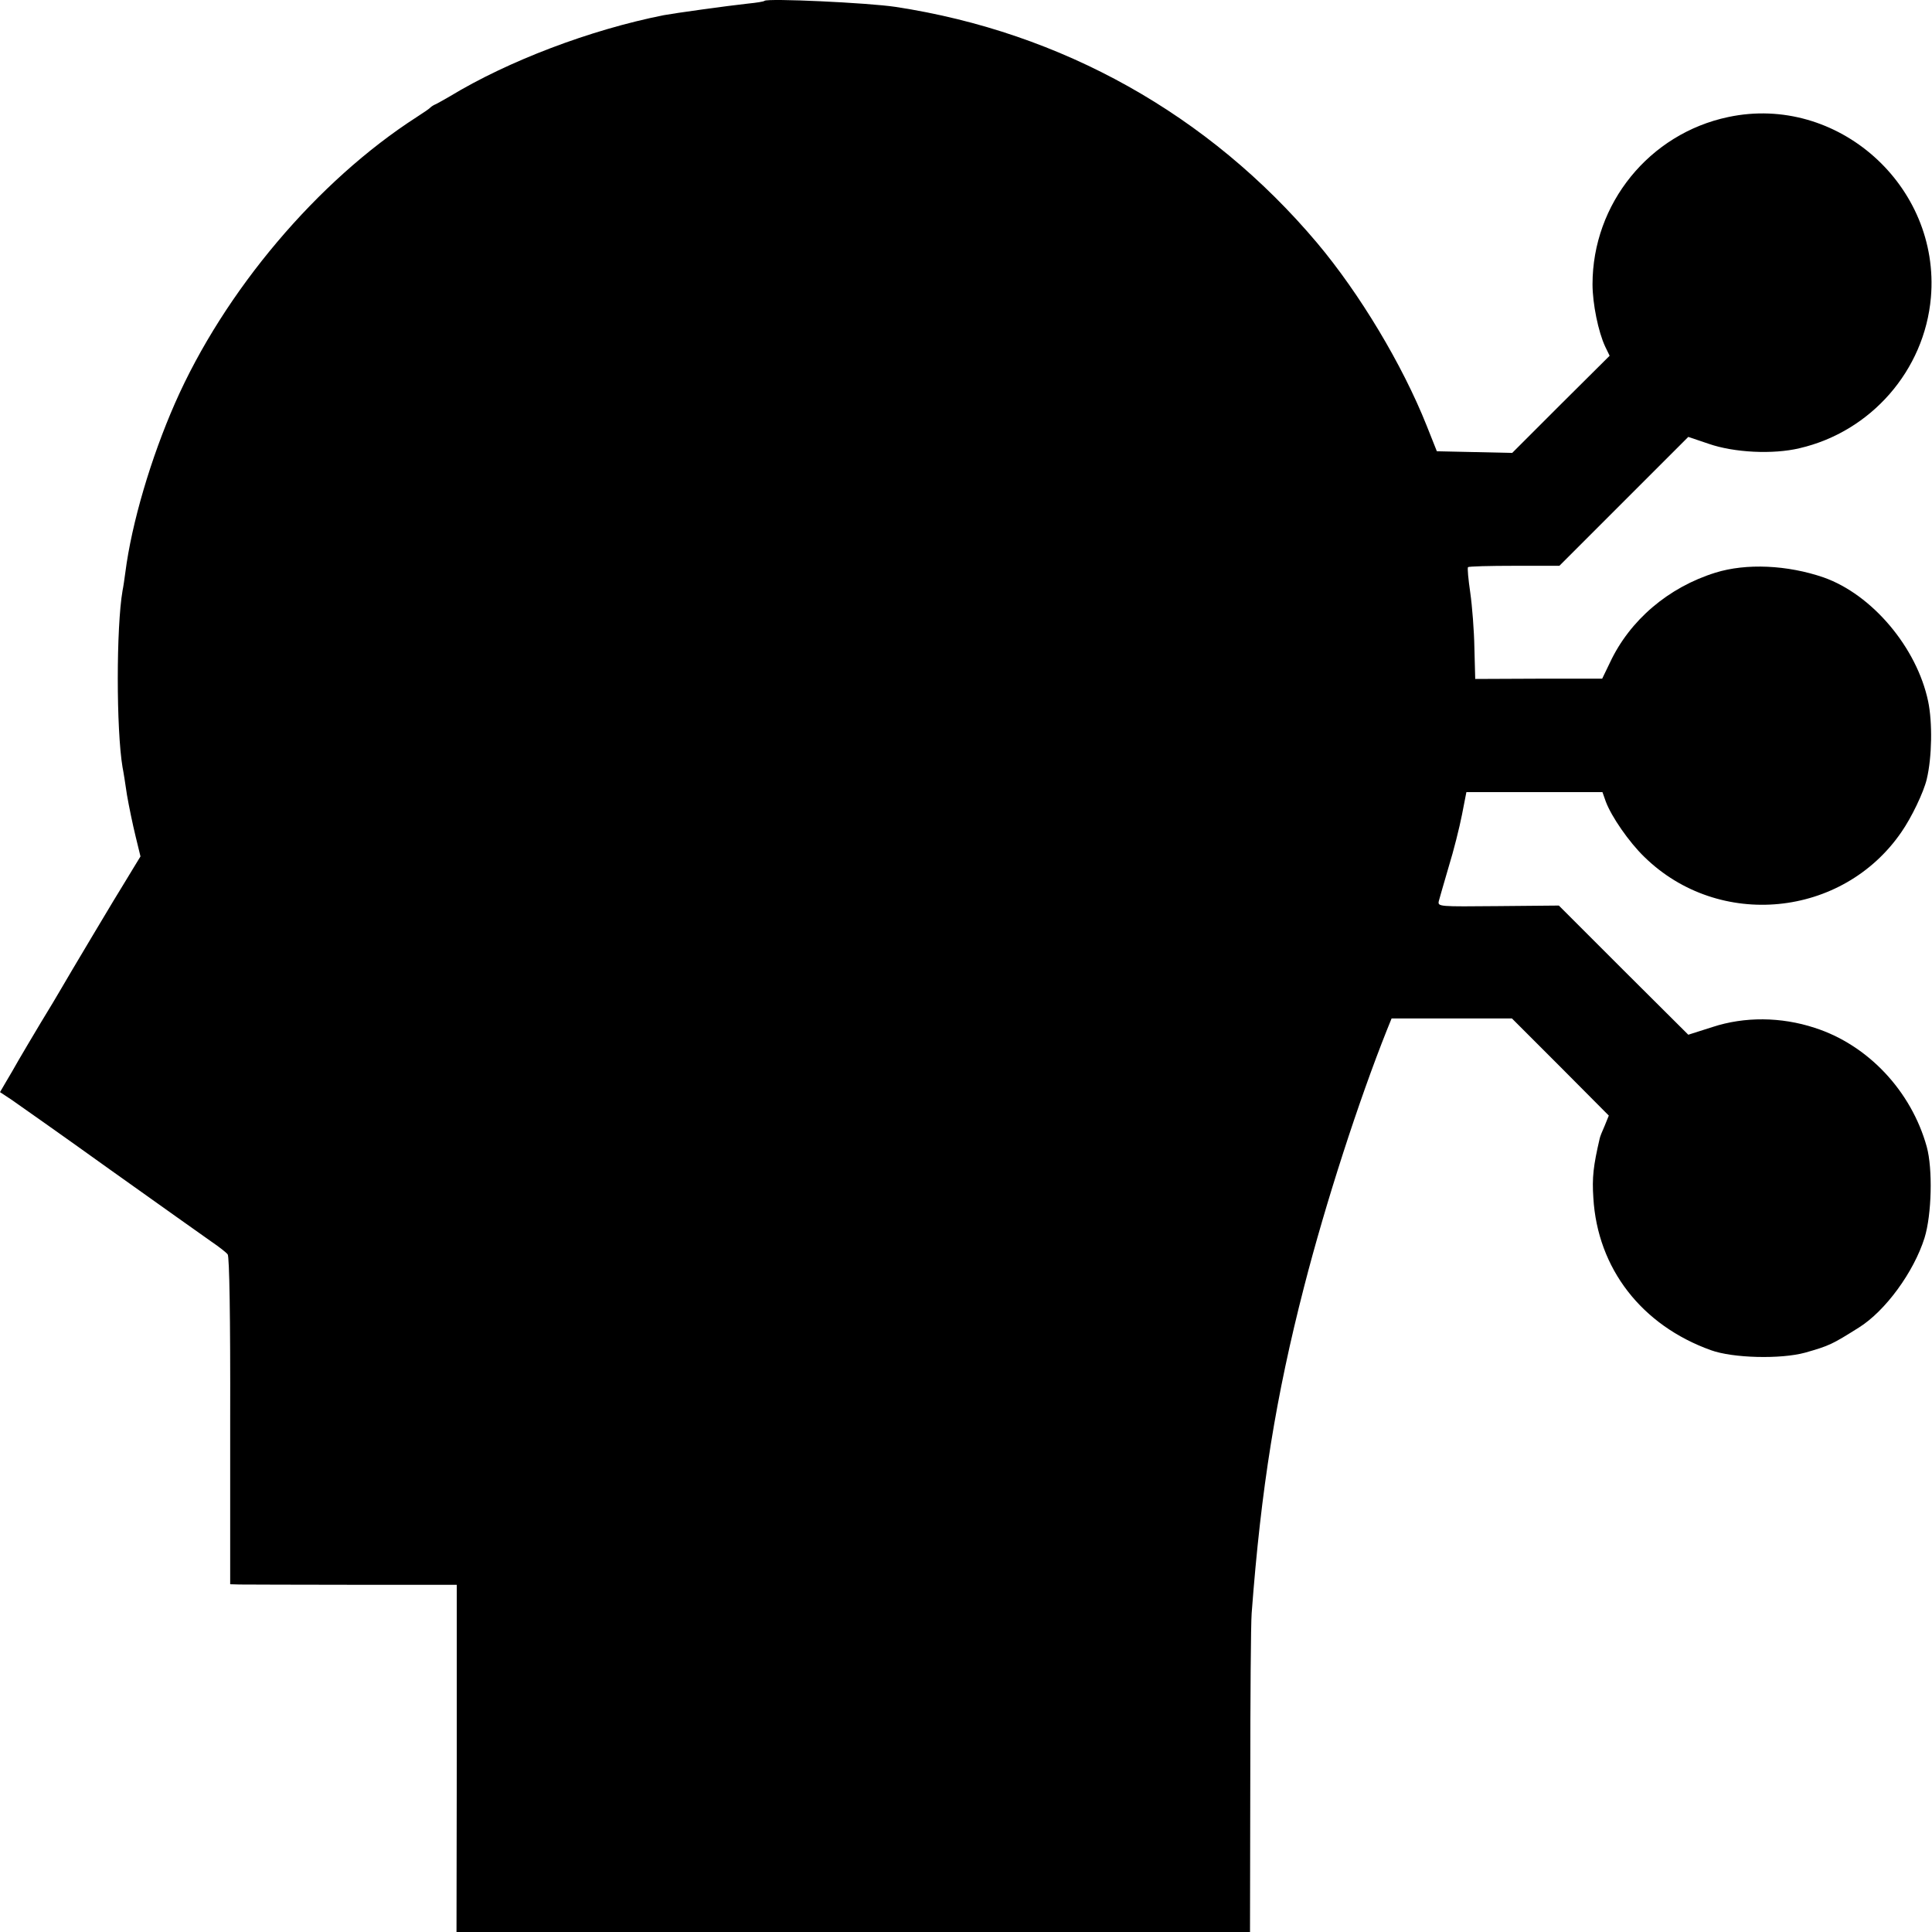
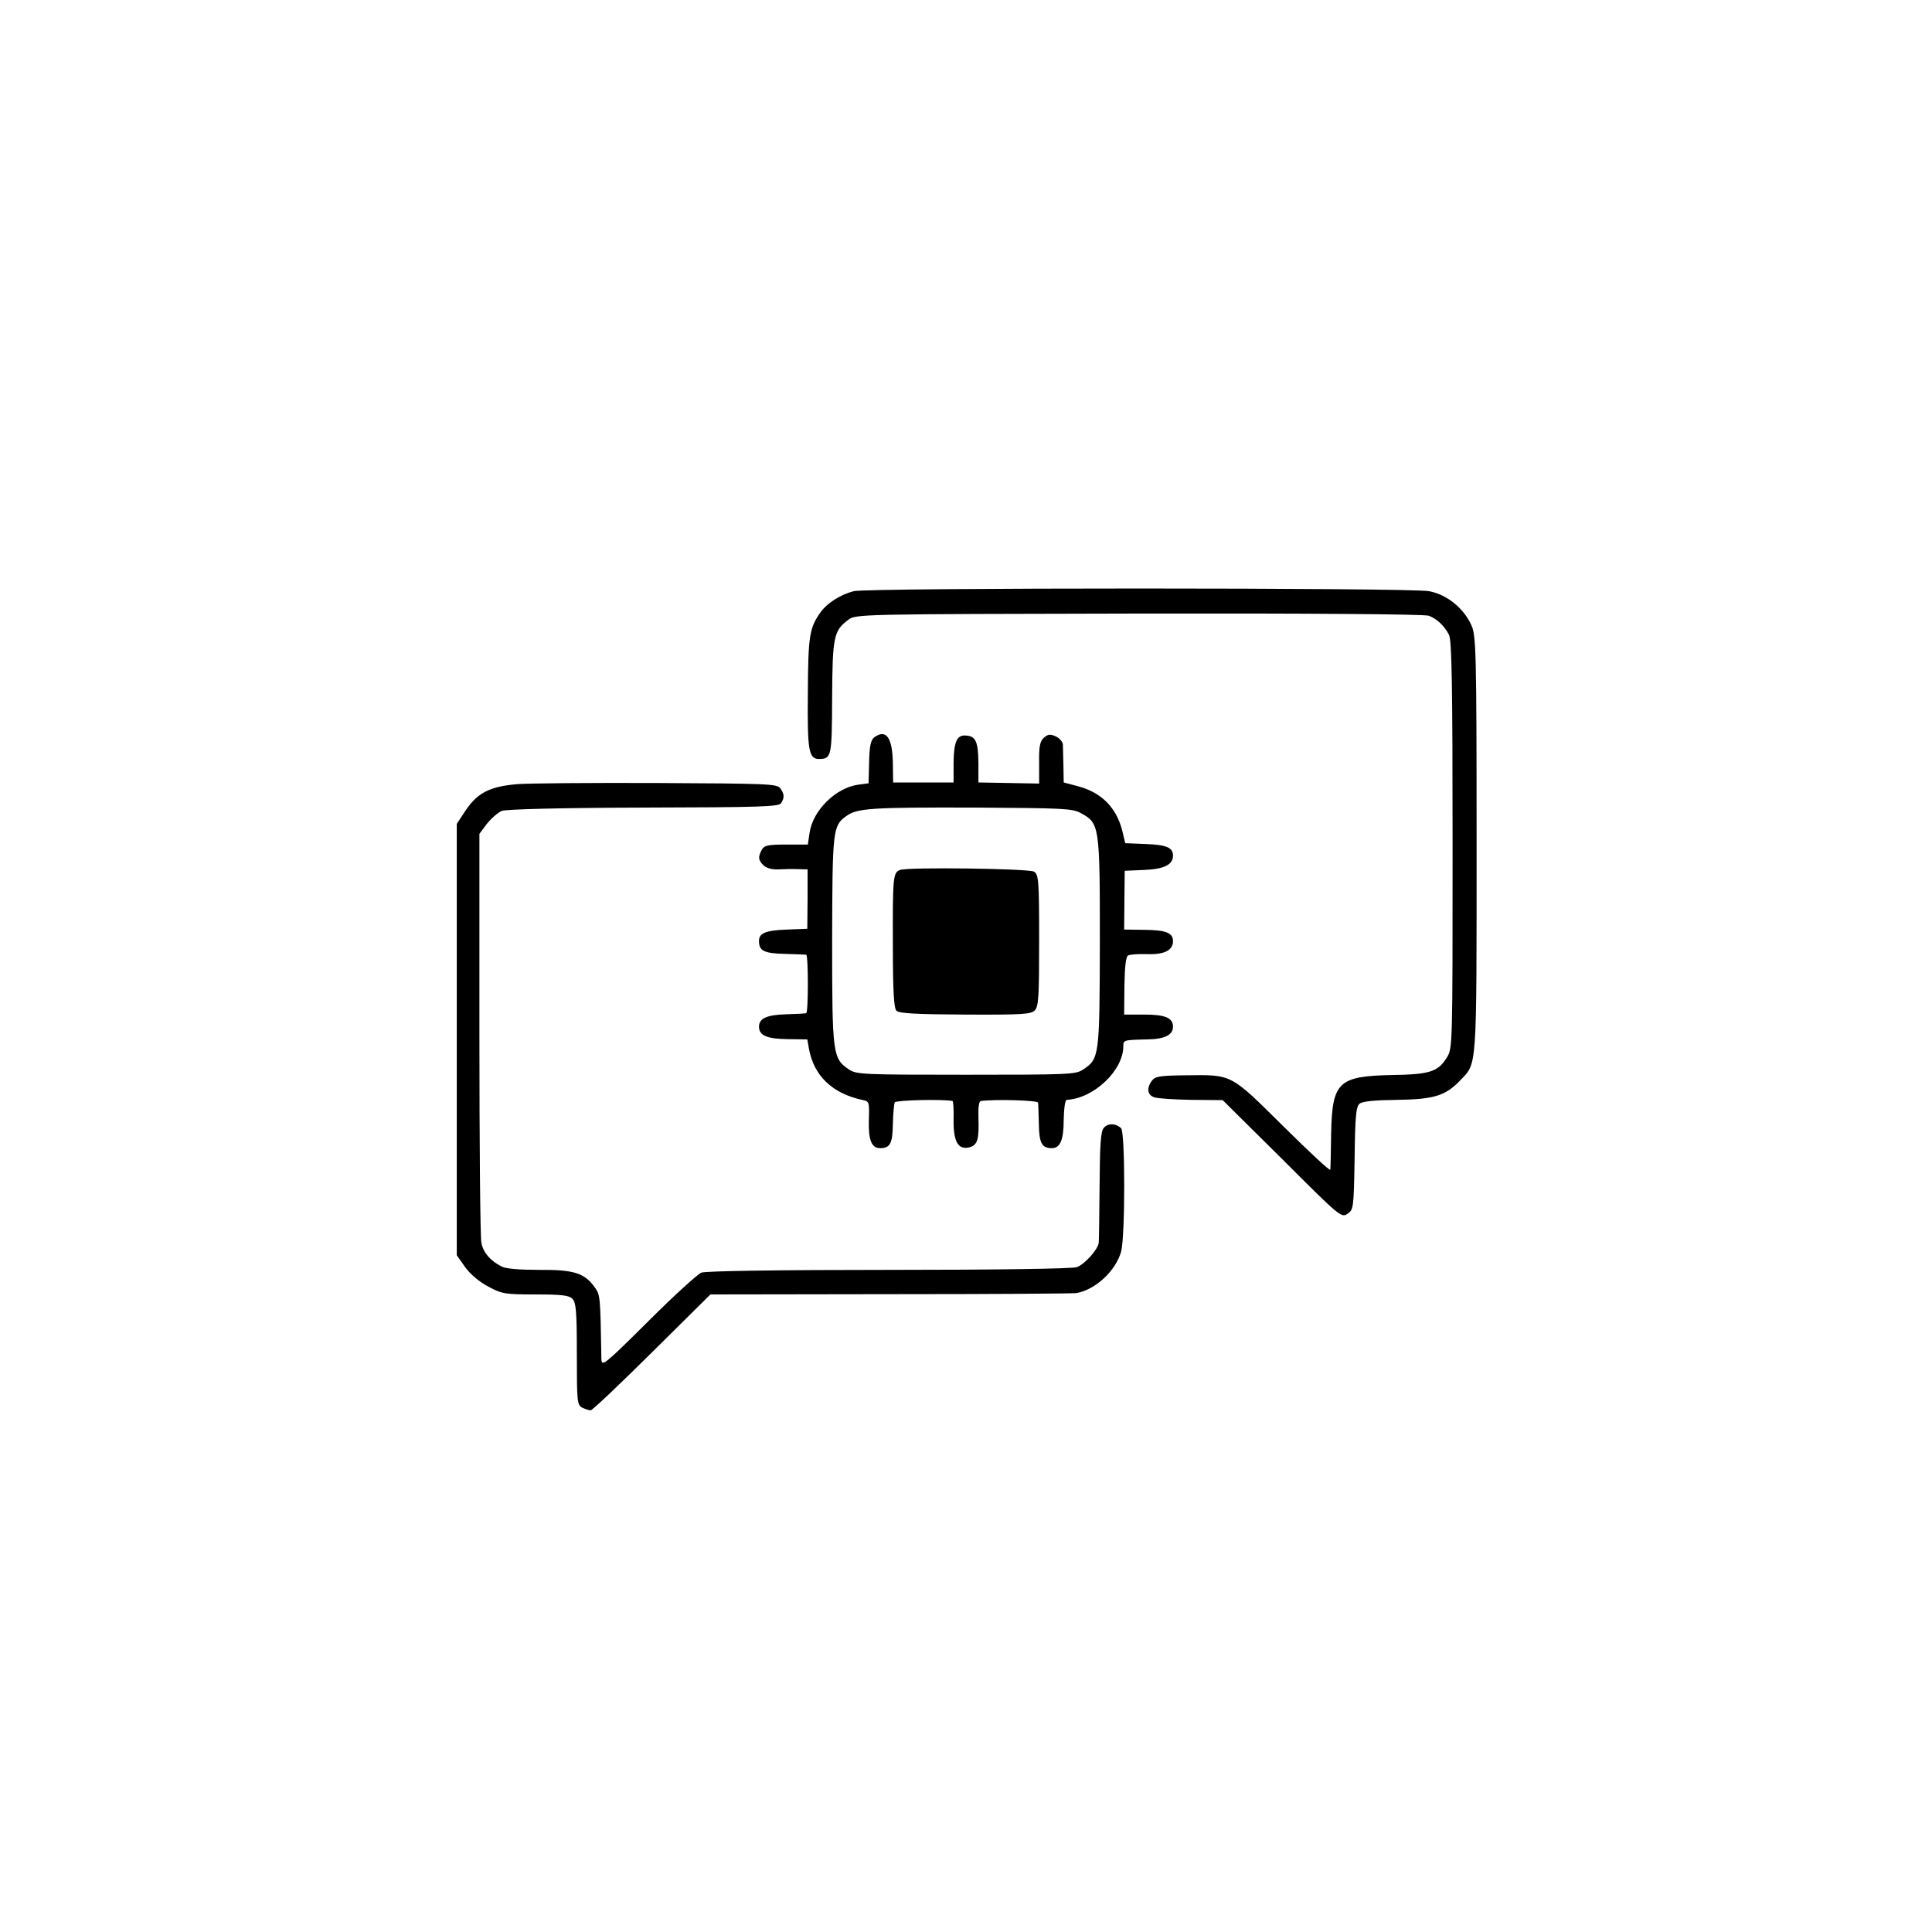
<svg xmlns="http://www.w3.org/2000/svg" version="1.0" width="700pt" height="700pt" viewBox="0 0 700 700" preserveAspectRatio="xMidYMid meet">
  <g transform="translate(0,700) scale(0.1,-0.1)" fill="#000000" stroke="none">
-     <path d="M2770 6997 c-3 -3 -30 -7 -60 -10 -74 -8 -268 -35 -305 -42 -267 -53 -564 -166 -775 -294 -19 -11 -42 -24 -50 -28 -8 -3 -17 -9 -20 -12 -3 -4 -25 -19 -50 -35 -359 -231 -697 -630 -876 -1037 -87 -198 -157 -434 -180 -614 -3 -22 -7 -51 -10 -65 -23 -133 -23 -503 0 -640 3 -14 10 -59 16 -100 7 -41 21 -108 31 -149 l18 -74 -25 -41 c-14 -23 -29 -48 -34 -56 -14 -21 -209 -348 -230 -385 -9 -16 -42 -71 -72 -120 -30 -50 -66 -111 -80 -135 -14 -25 -35 -61 -47 -81 l-21 -36 41 -27 c23 -16 184 -129 358 -254 174 -124 339 -241 366 -260 28 -19 55 -40 60 -47 6 -8 10 -223 9 -603 l0 -592 35 -1 c20 0 205 -1 411 -1 l375 0 0 -629 -1 -629 1438 0 1437 0 1 543 c0 298 2 574 5 612 34 453 88 787 190 1183 79 307 198 674 300 930 l17 42 218 0 218 0 176 -176 175 -176 -15 -37 c-9 -20 -17 -40 -18 -46 -23 -99 -28 -141 -23 -215 15 -256 175 -462 426 -552 80 -29 253 -33 341 -9 88 25 98 30 195 91 96 60 199 201 238 325 26 84 30 250 8 330 -56 202 -213 369 -406 431 -122 40 -254 41 -370 3 l-88 -28 -235 234 -234 234 -220 -2 c-215 -2 -219 -2 -215 18 3 11 19 67 36 125 18 58 39 142 48 188 l16 82 247 0 246 0 12 -34 c20 -54 84 -147 140 -201 270 -264 718 -220 931 90 37 53 81 145 92 192 19 79 21 206 5 282 -41 195 -203 387 -379 449 -131 45 -280 52 -392 17 -170 -53 -310 -172 -382 -326 l-28 -58 -230 0 -230 -1 -3 113 c-1 61 -8 151 -15 200 -7 48 -11 90 -8 92 2 3 78 5 168 5 l163 0 234 234 233 233 74 -25 c92 -32 233 -39 329 -16 259 60 453 282 476 546 35 405 -339 738 -734 654 -286 -60 -492 -314 -492 -606 0 -70 21 -173 46 -226 l16 -33 -177 -176 -176 -176 -136 3 -137 3 -37 93 c-88 221 -243 479 -397 662 -391 464 -924 763 -1527 855 -99 15 -464 32 -475 22z" />
+     <path d="M3093 4858 c-47 -12 -96 -43 -119 -75 -41 -57 -46 -85 -47 -294 -2 -210 3 -239 41 -239 45 1 46 8 47 222 1 221 6 243 58 282 28 21 31 21 1054 23 599 1 1036 -2 1050 -8 29 -11 56 -36 73 -69 10 -19 13 -181 13 -761 0 -734 0 -737 -21 -771 -32 -51 -61 -61 -198 -63 -195 -4 -217 -25 -221 -210 -1 -66 -2 -126 -3 -133 0 -7 -76 64 -170 157 -194 192 -184 187 -354 185 -93 -1 -111 -4 -122 -19 -21 -28 -17 -53 9 -61 12 -4 73 -8 134 -9 l113 -1 215 -213 c209 -209 215 -214 237 -199 22 15 23 20 26 201 2 153 5 187 18 198 11 9 54 13 137 14 134 2 175 15 229 72 60 63 58 32 58 855 0 707 -2 755 -19 793 -28 62 -89 111 -153 123 -65 13 -2038 13 -2085 0z" />
+     <path d="M3167 4328 c-12 -10 -17 -32 -18 -89 l-2 -77 -37 -5 c-82 -11 -166 -94 -177 -176 l-6 -41 -78 0 c-67 0 -80 -3 -89 -19 -14 -27 -13 -37 6 -56 10 -10 31 -16 53 -15 20 1 52 2 72 1 l35 -1 0 -107 -1 -108 -74 -3 c-77 -3 -101 -13 -101 -41 0 -36 17 -45 92 -47 40 -1 76 -3 79 -3 8 -1 8 -211 0 -212 -3 -1 -36 -3 -73 -4 -70 -2 -98 -15 -98 -45 0 -32 29 -44 104 -45 l71 -1 6 -34 c18 -98 84 -161 192 -185 27 -5 27 -7 25 -74 -2 -72 10 -101 41 -101 36 0 45 17 46 87 1 38 4 73 7 79 5 8 173 12 209 5 3 0 5 -31 4 -67 -1 -80 16 -111 57 -101 30 8 36 28 33 111 -1 35 2 56 9 57 58 7 206 2 207 -6 1 -5 2 -41 3 -78 1 -69 11 -87 47 -87 30 0 43 29 43 103 1 41 5 72 11 72 97 5 204 105 205 193 0 24 0 24 86 26 64 1 94 16 94 46 0 32 -28 44 -104 44 l-73 0 1 103 c1 68 5 106 13 111 6 4 38 6 70 5 62 -2 93 14 93 47 0 30 -25 40 -102 41 l-75 1 1 107 1 106 70 3 c73 3 105 19 105 52 0 29 -23 39 -99 42 l-74 3 -11 46 c-22 85 -77 139 -163 161 l-49 13 -1 60 c-1 33 -2 68 -2 78 -1 9 -12 23 -26 29 -20 9 -28 8 -43 -5 -14 -13 -18 -31 -17 -91 l0 -75 -110 2 -110 2 0 72 c-1 76 -10 96 -45 98 -33 3 -44 -22 -45 -98 l0 -72 -109 0 -110 0 -1 72 c-2 92 -25 123 -68 91z m749 -274 c68 -37 69 -44 69 -469 -1 -417 -2 -421 -62 -461 -26 -17 -54 -18 -423 -18 -373 0 -397 1 -424 19 -59 40 -61 54 -61 466 1 401 2 417 51 452 39 29 91 32 466 31 319 -2 353 -3 384 -20z" />
+     <path d="M3261 3848 c-25 -9 -27 -24 -26 -275 0 -167 4 -226 13 -235 10 -10 72 -13 249 -14 205 -1 238 1 252 15 14 14 16 49 16 254 0 221 -2 239 -19 249 -20 11 -456 17 -485 6z" />
+     <path d="M1875 4159 c-104 -9 -147 -32 -193 -103 l-27 -41 0 -782 0 -781 31 -44 c19 -26 53 -54 84 -70 48 -26 61 -28 170 -28 94 0 122 -3 134 -16 13 -13 16 -45 16 -199 0 -172 1 -185 19 -195 11 -5 25 -10 31 -10 6 0 106 95 222 210 l212 210 655 1 c361 0 663 2 672 4 69 13 141 80 161 150 15 55 15 432 0 447 -19 19 -49 19 -63 1 -11 -12 -14 -63 -15 -207 -1 -105 -2 -199 -3 -208 -2 -24 -50 -78 -79 -89 -14 -6 -297 -10 -680 -10 -400 0 -665 -4 -681 -10 -14 -6 -101 -85 -193 -177 -157 -156 -168 -165 -169 -137 -4 232 -4 233 -25 262 -37 51 -76 63 -201 62 -68 0 -121 4 -135 12 -42 21 -68 52 -74 87 -4 19 -7 360 -7 758 l0 723 27 36 c16 20 40 41 54 47 17 6 205 11 515 12 422 1 489 3 497 16 13 20 12 33 -3 54 -12 16 -45 17 -447 19 -239 1 -466 -1 -505 -4z" />
  </g>
</svg>
